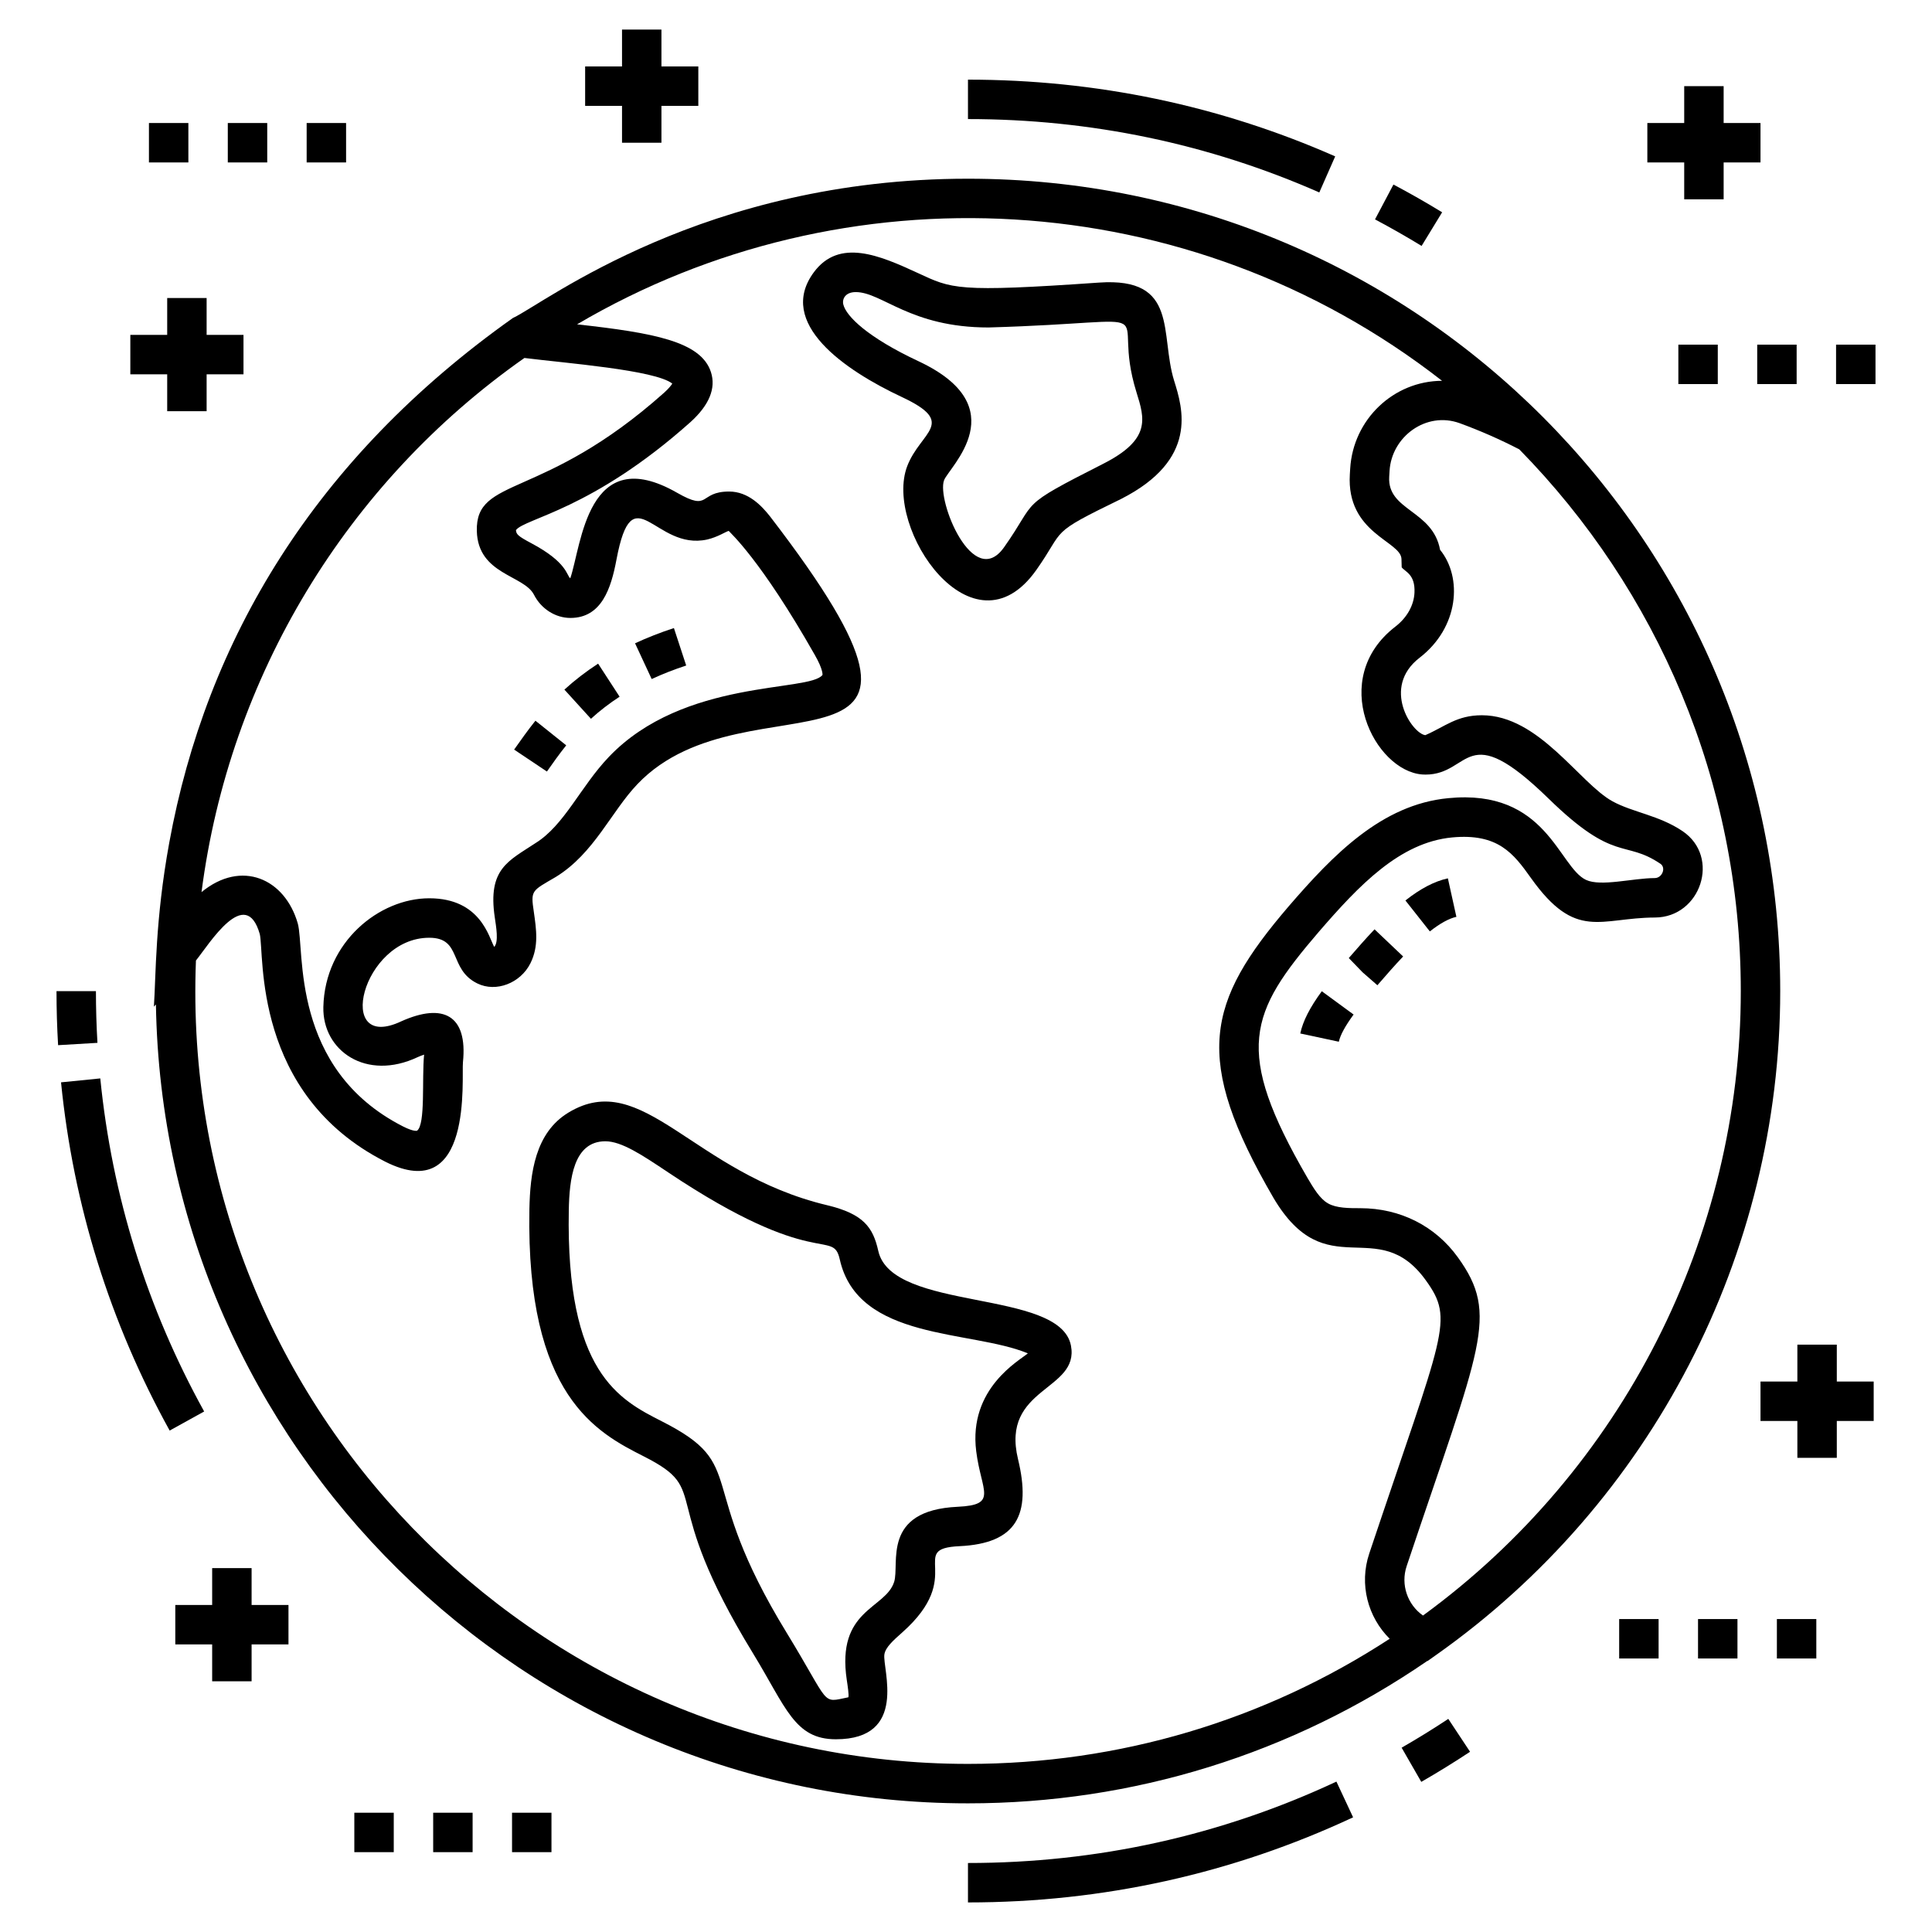
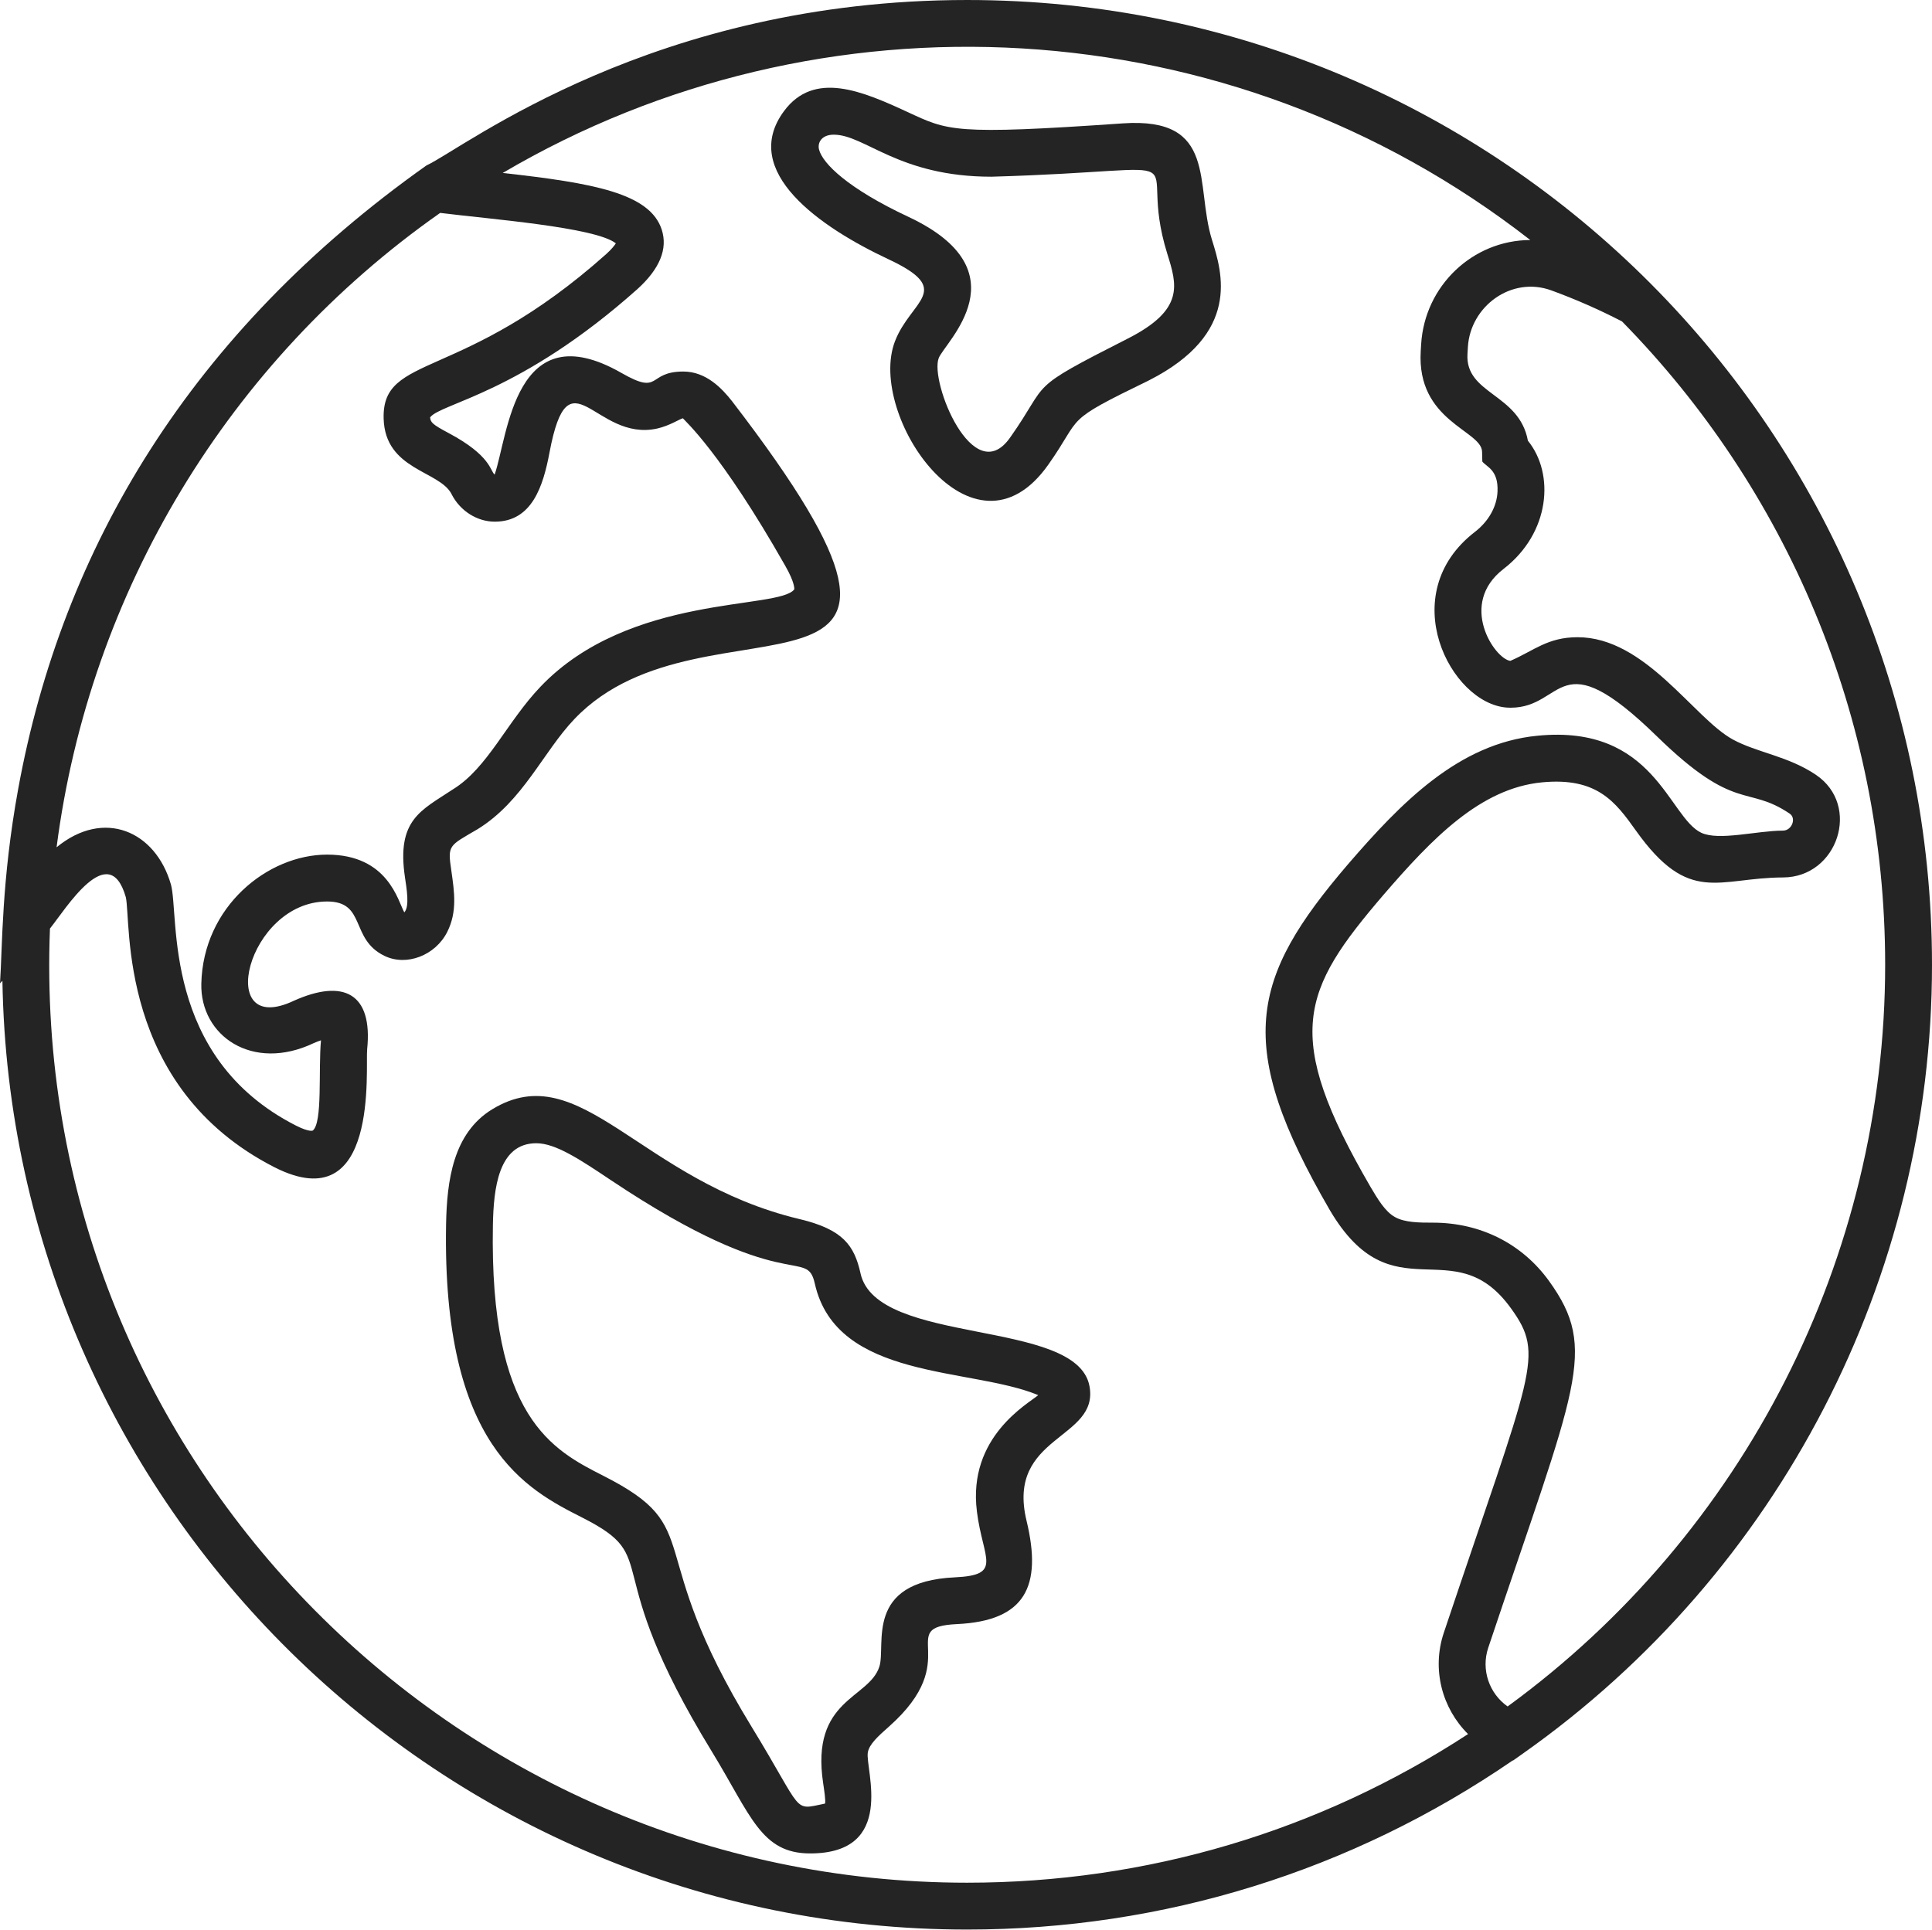
- <svg xmlns="http://www.w3.org/2000/svg" height="100px" width="100px" fill="#000000" version="1.1" x="0px" y="0px" viewBox="0 0 98 98" enable-background="new 0 0 98 98" xml:space="preserve">
-   <g>
-     <path d="M49.1,94.5v2c6.834,0,13.407-1.453,19.536-4.317l-0.847-1.812C61.928,93.111,55.64,94.5,49.1,94.5z" />
-     <path d="M73.464,87.19c-0.77,0.509-1.566,1.001-2.367,1.461l0.997,1.734c0.836-0.481,1.669-0.995,2.474-1.527   L73.464,87.19z" />
-     <path d="M73.152,10.768c-0.807-0.494-1.638-0.967-2.47-1.407l-0.935,1.768c0.795,0.421,1.59,0.874,2.363,1.346   L73.152,10.768z" />
-     <path d="M49.1,6.04c6.216,0,12.212,1.252,17.821,3.722l0.806-1.83C61.863,5.349,55.596,4.04,49.1,4.04   V6.04z" />
-     <path d="M4.943,52.898c-0.051-0.873-0.077-1.755-0.077-2.624h-2c0,0.908,0.027,1.831,0.081,2.742L4.943,52.898z" />
-     <path d="M3.096,54.901c0.623,6.234,2.477,12.177,5.51,17.664l1.75-0.968c-2.901-5.248-4.674-10.933-5.269-16.895   L3.096,54.901z" />
-     <path d="M44.55,63.45c-0.266-1.189-0.742-1.875-2.606-2.319c-6.814-1.626-9.333-6.991-13.116-4.692   c-1.679,1.02-1.94,3.058-1.975,4.918c-0.172,9.482,3.435,11.315,5.822,12.527   c3.512,1.782,0.578,1.903,5.519,9.977c1.683,2.753,2.106,4.363,4.205,4.363c3.692,0,2.352-3.589,2.461-4.304   c0.055-0.359,0.448-0.709,0.904-1.113c3.27-2.903,0.218-4.252,2.907-4.378c2.907-0.137,3.646-1.601,2.969-4.408   c-0.893-3.676,3.13-3.459,2.683-5.769C53.763,65.357,45.241,66.558,44.55,63.45z M49.518,73.614   c0.257,2.052,1.127,2.72-0.94,2.817c-3.889,0.181-2.931,2.893-3.223,3.81   c-0.44,1.386-2.945,1.377-2.401,4.982c0.043,0.286,0.116,0.766,0.079,0.871   c-1.407,0.287-0.861,0.438-3.133-3.278c-4.727-7.724-1.84-8.442-6.32-10.716   c-2.173-1.104-4.878-2.478-4.728-10.707c0.029-1.572,0.234-3.502,1.853-3.502c0.827,0,1.868,0.696,3.186,1.577   c7.505,5.016,8.352,2.828,8.707,4.418c0.927,4.139,6.652,3.563,9.54,4.763   C51.727,69.005,49.115,70.416,49.518,73.614z" />
-     <path d="M90.301,50.274c0-22.682-18.337-41.209-41.2-41.209c-13.389,0-21.419,6.271-23.06,7.054l-0.009-0   C15.954,23.257,10.463,32.465,8.584,42.752c-0.719,3.936-0.672,6.749-0.778,8.311l0.103-0.112   c0.365,22.405,18.696,40.523,41.192,40.523c8.379,0,16.42-2.5,23.298-7.223l0.012,0.005l0.444-0.314   C83.789,76.218,90.301,63.627,90.301,50.274z M72.181,81.947c-0.784-0.548-1.144-1.565-0.828-2.509   c3.751-11.205,4.718-12.716,2.599-15.658c-1.142-1.585-2.917-2.495-4.957-2.495h-0.002   c-0.564,0-1.203,0-1.627-0.242c-0.418-0.233-0.74-0.778-1.048-1.3c-3.767-6.491-2.946-8.364,0.572-12.469   c2.057-2.382,4.122-4.542,6.763-4.795c2.338-0.222,3.124,0.821,4.004,2.058c2.284,3.209,3.508,2.012,6.29,2.004   c2.323-0.009,3.342-3.07,1.4-4.382c-1.19-0.804-2.52-0.949-3.551-1.511c-1.673-0.916-3.729-4.367-6.628-4.367   c-1.28,0-1.863,0.575-2.871,1.01c-0.673-0.086-2.241-2.422-0.29-3.926c1.999-1.54,2.186-4.07,1.04-5.477   c-0.371-2.023-2.683-1.977-2.58-3.704l0.018-0.301c0.104-1.732,1.855-3.037,3.562-2.415   c1.029,0.376,2.045,0.822,3.02,1.327C84.053,29.916,88.301,39.641,88.301,50.274   C88.301,62.745,82.31,74.554,72.181,81.947z M27.087,30.17c0.363,0.714,1.088,1.175,1.846,1.175   c1.584,0,2.064-1.502,2.337-2.958c0.827-4.39,1.935-0.431,4.6-1.02c0.533-0.122,0.946-0.401,1.094-0.438   c0.075,0.1,1.608,1.434,4.363,6.286c0.439,0.762,0.392,1.019,0.395,1.019   c-0.646,0.884-7.036,0.171-10.836,4.158c-1.447,1.515-2.254,3.472-3.738,4.384   c-1.355,0.9-2.417,1.29-2.051,3.756c0.065,0.457,0.211,1.247-0.028,1.5   c-0.27-0.478-0.688-2.467-3.296-2.467c-2.533,0-5.295,2.215-5.371,5.513c-0.052,2.223,2.178,3.78,4.793,2.541   c0.1-0.045,0.21-0.087,0.317-0.123c-0.119,1.254,0.078,3.528-0.355,3.857c-0.001-0.001-0.145,0.072-0.71-0.213   c-5.751-2.927-4.975-8.966-5.342-10.297c-0.655-2.282-2.859-3.255-4.883-1.591   c1.408-10.908,7.341-20.75,16.379-27.094c2.073,0.261,6.633,0.608,7.501,1.3   c-0.056,0.089-0.172,0.242-0.413,0.46c-6.16,5.497-9.577,4.217-9.502,7.022   C24.246,29.149,26.574,29.163,27.087,30.17z M9.939,48.722c0.675-0.837,2.518-3.851,3.238-1.342   c0.244,1.027-0.391,8.106,6.365,11.546c4.476,2.255,3.861-4.261,3.941-5.047c0.247-2.395-1.009-3.021-3.124-2.075   c-3.414,1.619-2.006-4.237,1.414-4.237c1.679,0,0.966,1.597,2.44,2.318c0.948,0.466,2.186-0.013,2.691-1.02   c0.433-0.865,0.301-1.715,0.174-2.612c-0.165-1.107-0.11-1.053,1.115-1.77c1.946-1.196,2.809-3.315,4.141-4.709   c5.629-5.909,18.066,1.178,6.732-13.571c-0.428-0.545-1.108-1.27-2.082-1.27c-1.563,0-0.93,1.041-2.639,0.062   c-4.567-2.615-4.845,2.683-5.418,4.339c-0.197-0.153-0.146-0.806-1.974-1.778   c-0.69-0.367-0.762-0.454-0.782-0.666c0.46-0.606,3.849-1.014,8.855-5.481c0.953-0.864,1.301-1.718,1.035-2.538   c-0.506-1.554-2.912-1.988-6.79-2.419c13.544-7.974,31.019-7.162,43.877,2.864   c-2.464,0.009-4.51,1.96-4.66,4.45L68.47,24.064c-0.181,2.995,2.594,3.379,2.619,4.289l0.011,0.424   c0.181,0.235,0.689,0.35,0.649,1.279c-0.027,0.645-0.379,1.273-0.964,1.725   c-3.454,2.661-1.049,7.328,1.36,7.504l0.162,0.006c2.332,0,1.982-2.939,6.247,1.221   c3.372,3.291,3.838,2.064,5.671,3.303c0.296,0.201,0.089,0.724-0.287,0.725c-1.125,0.004-2.731,0.445-3.487,0.093   c-1.401-0.657-1.996-4.64-6.992-4.146c-3.375,0.323-5.845,2.884-8.087,5.481   c-4.188,4.886-4.889,7.707-0.782,14.783c2.691,4.56,5.276,0.775,7.737,4.196c1.462,2.03,0.907,2.567-2.872,13.854   c-0.523,1.563-0.071,3.228,1.036,4.325c-6.369,4.156-13.732,6.347-21.391,6.347   C27.046,89.474,9.053,71.13,9.939,48.722z" />
-     <path d="M68.417,48.597l0.698,0.722l0.753,0.658l0.073-0.085c0.406-0.47,0.818-0.939,1.233-1.375l-1.451-1.377   C69.288,47.598,68.854,48.09,68.417,48.597z" />
-     <path d="M71.289,45.676l1.239,1.57c0.517-0.408,0.97-0.657,1.347-0.74l-0.432-1.953   C72.76,44.705,72.056,45.072,71.289,45.676z" />
-     <path d="M65.956,52.423l1.956,0.418c0.071-0.334,0.323-0.798,0.749-1.379l-1.614-1.182   C66.437,51.113,66.091,51.794,65.956,52.423z" />
-     <path d="M55.751,14.334c-7.273,0.505-7.458,0.316-9.209-0.492c-1.909-0.881-3.971-1.778-5.262-0.029   c-1.901,2.575,1.55,4.96,4.46,6.323c2.846,1.332,0.955,1.743,0.279,3.509   c-1.205,3.146,3.328,9.82,6.545,5.271c1.516-2.143,0.553-1.783,4.302-3.606c3.939-2.002,3.128-4.6,2.692-5.996   C58.822,16.946,59.815,14.052,55.751,14.334z M55.96,23.525c-4.425,2.248-3.272,1.752-5.028,4.234   c-1.571,2.222-3.433-2.385-3.044-3.4c0.258-0.676,3.67-3.708-1.298-6.036c-2.579-1.208-3.66-2.276-3.812-2.873   c-0.073-0.289,0.106-0.634,0.629-0.634c1.335,0,2.764,1.795,6.733,1.795c9.62-0.277,6.077-1.298,7.51,3.297   C58.065,21.239,58.393,22.29,55.96,23.525z" />
-     <path d="M28.721,37.807l-1.562-1.249c-0.392,0.49-0.735,0.976-1.08,1.465l1.663,1.113   C28.037,38.716,28.356,38.263,28.721,37.807z" />
-     <path d="M34.807,33.758l-0.623-1.9c-0.691,0.227-1.355,0.486-1.971,0.773l0.843,1.813   C33.601,34.191,34.19,33.96,34.807,33.758z" />
-     <path d="M31.429,35.34l-1.09-1.677c-0.61,0.397-1.185,0.84-1.71,1.317l1.346,1.48   C30.42,36.055,30.909,35.678,31.429,35.34z" />
-     <rect x="7.555" y="6.24" width="2" height="2" />
-     <rect x="11.555" y="6.24" width="2" height="2" />
-     <rect x="15.555" y="6.24" width="2" height="2" />
-     <rect x="89.134" y="17.482" width="2" height="2" />
-     <rect x="85.134" y="17.482" width="2" height="2" />
-     <rect x="93.134" y="17.482" width="2" height="2" />
-     <rect x="82.132" y="82.126" width="2" height="2" />
-     <rect x="90.132" y="82.126" width="2" height="2" />
-     <rect x="86.132" y="82.126" width="2" height="2" />
-     <rect x="25.973" y="91.95" width="2" height="2" />
-     <rect x="21.973" y="91.95" width="2" height="2" />
-     <rect x="17.973" y="91.95" width="2" height="2" />
-     <polygon points="6.611,18.987 8.481,18.987 8.481,20.858 10.481,20.858 10.481,18.987 12.351,18.987 12.351,16.987    10.481,16.987 10.481,15.117 8.481,15.117 8.481,16.987 6.611,16.987  " />
-     <polygon points="95.042,70.078 93.171,70.078 93.171,68.207 91.171,68.207 91.171,70.078 89.301,70.078 89.301,72.078    91.171,72.078 91.171,73.948 93.171,73.948 93.171,72.078 95.042,72.078  " />
-     <polygon points="33.551,7.24 33.551,5.37 35.422,5.37 35.422,3.37 33.551,3.37 33.551,1.5 31.552,1.5    31.552,3.37 29.681,3.37 29.681,5.37 31.552,5.37 31.552,7.24  " />
-     <polygon points="85.431,4.37 85.431,6.24 83.561,6.24 83.561,8.24 85.431,8.24 85.431,10.11 87.431,10.11    87.431,8.24 89.301,8.24 89.301,6.24 87.431,6.24 87.431,4.37  " />
-     <polygon points="10.762,79.542 10.762,81.412 8.892,81.412 8.892,83.412 10.762,83.412 10.762,85.283 12.762,85.283    12.762,83.412 14.633,83.412 14.633,81.412 12.762,81.412 12.762,79.542  " />
+ <svg xmlns="http://www.w3.org/2000/svg" height="84.091" width="84.179" version="1.1" x="0px" y="0px" viewBox="0 0 82.495 82.409" enable-background="new 0 0 98 98" xml:space="preserve" id="svg68" style="fill:#000000">
+   <defs id="defs72" />
+   <g id="g66" transform="translate(-7.8059,-9.0649)">
+     <path d="m 44.55,63.45 c -0.266,-1.189 -0.742,-1.875 -2.606,-2.319 -6.814,-1.626 -9.333,-6.991 -13.116,-4.692 -1.679,1.02 -1.94,3.058 -1.975,4.918 -0.172,9.482 3.435,11.315 5.822,12.527 3.512,1.782 0.578,1.903 5.519,9.977 1.683,2.753 2.106,4.363 4.205,4.363 3.692,0 2.352,-3.589 2.461,-4.304 0.055,-0.359 0.448,-0.709 0.904,-1.113 3.27,-2.903 0.218,-4.252 2.907,-4.378 2.907,-0.137 3.646,-1.601 2.969,-4.408 -0.893,-3.676 3.13,-3.459 2.683,-5.769 -0.561,-2.895 -9.083,-1.694 -9.774,-4.802 z m 4.968,10.165 c 0.257,2.052 1.127,2.72 -0.94,2.817 -3.889,0.181 -2.931,2.893 -3.223,3.81 -0.44,1.386 -2.945,1.377 -2.401,4.982 0.043,0.286 0.116,0.766 0.079,0.871 -1.407,0.287 -0.861,0.438 -3.133,-3.278 -4.727,-7.724 -1.84,-8.442 -6.32,-10.716 -2.173,-1.104 -4.878,-2.478 -4.728,-10.707 0.029,-1.572 0.234,-3.502 1.853,-3.502 0.827,0 1.868,0.696 3.186,1.577 7.505,5.016 8.352,2.828 8.707,4.418 0.927,4.139 6.652,3.563 9.54,4.763 -0.41,0.357 -3.022,1.768 -2.619,4.966 z" id="path14" style="fill:#252424;fill-opacity:1" />
+     <path d="m 90.301,50.274 c 0,-22.682 -18.337,-41.209 -41.2,-41.209 -13.389,0 -21.419,6.271 -23.06,7.054 l -0.009,-2e-4 C 15.954,23.257 10.463,32.465 8.584,42.752 7.865,46.688 7.912,49.5 7.806,51.063 L 7.909,50.952 c 0.365,22.405 18.696,40.523 41.192,40.523 8.379,0 16.42,-2.5 23.298,-7.223 l 0.012,0.005 0.444,-0.314 C 83.789,76.218 90.301,63.627 90.301,50.274 Z M 72.181,81.947 C 71.397,81.398 71.037,80.382 71.353,79.438 75.104,68.232 76.071,66.722 73.951,63.779 72.81,62.194 71.035,61.284 68.994,61.284 h -0.002 c -0.564,0 -1.203,0 -1.627,-0.242 -0.418,-0.233 -0.74,-0.778 -1.048,-1.3 -3.767,-6.491 -2.946,-8.364 0.572,-12.469 2.057,-2.382 4.122,-4.542 6.763,-4.795 2.338,-0.222 3.124,0.821 4.004,2.058 2.284,3.209 3.508,2.012 6.29,2.004 2.323,-0.009 3.342,-3.07 1.4,-4.382 -1.19,-0.804 -2.52,-0.949 -3.551,-1.511 -1.673,-0.916 -3.729,-4.367 -6.628,-4.367 -1.28,0 -1.863,0.575 -2.871,1.01 -0.673,-0.086 -2.241,-2.422 -0.29,-3.926 1.999,-1.54 2.186,-4.07 1.04,-5.477 -0.371,-2.023 -2.683,-1.977 -2.58,-3.704 l 0.018,-0.301 c 0.104,-1.732 1.855,-3.037 3.562,-2.415 1.029,0.376 2.045,0.822 3.02,1.327 6.987,7.12 11.235,16.846 11.235,27.479 0,12.471 -5.991,24.28 -16.12,31.673 z M 27.087,30.17 c 0.363,0.714 1.088,1.175 1.846,1.175 1.584,0 2.064,-1.502 2.337,-2.958 0.827,-4.39 1.935,-0.431 4.6,-1.02 0.533,-0.122 0.946,-0.401 1.094,-0.438 0.075,0.1 1.608,1.434 4.363,6.286 0.439,0.762 0.392,1.019 0.395,1.019 -0.646,0.884 -7.036,0.171 -10.836,4.158 -1.447,1.515 -2.254,3.472 -3.738,4.384 -1.355,0.9 -2.417,1.29 -2.051,3.756 0.065,0.457 0.211,1.247 -0.028,1.5 -0.27,-0.478 -0.688,-2.467 -3.296,-2.467 -2.533,0 -5.295,2.215 -5.371,5.513 -0.052,2.223 2.178,3.78 4.793,2.541 0.1,-0.045 0.21,-0.087 0.317,-0.123 -0.119,1.254 0.078,3.528 -0.355,3.857 -0.001,-10e-4 -0.145,0.072 -0.71,-0.213 -5.751,-2.927 -4.975,-8.966 -5.342,-10.297 -0.655,-2.282 -2.859,-3.255 -4.883,-1.591 1.408,-10.908 7.341,-20.75 16.379,-27.094 2.073,0.261 6.633,0.608 7.501,1.3 -0.056,0.089 -0.172,0.242 -0.413,0.46 -6.16,5.497 -9.577,4.217 -9.502,7.022 0.059,2.207 2.387,2.221 2.9,3.228 z M 9.939,48.722 c 0.675,-0.837 2.518,-3.851 3.238,-1.342 0.244,1.027 -0.391,8.106 6.365,11.546 4.476,2.255 3.861,-4.261 3.941,-5.047 0.247,-2.395 -1.009,-3.021 -3.124,-2.075 -3.414,1.619 -2.006,-4.237 1.414,-4.237 1.679,0 0.966,1.597 2.44,2.318 0.948,0.466 2.186,-0.013 2.691,-1.02 0.433,-0.865 0.301,-1.715 0.174,-2.612 -0.165,-1.107 -0.11,-1.053 1.115,-1.77 1.946,-1.196 2.809,-3.315 4.141,-4.709 5.629,-5.909 18.066,1.178 6.732,-13.571 -0.428,-0.545 -1.108,-1.27 -2.082,-1.27 -1.563,0 -0.93,1.041 -2.639,0.062 -4.567,-2.615 -4.845,2.683 -5.418,4.339 -0.197,-0.153 -0.146,-0.806 -1.974,-1.778 -0.69,-0.367 -0.762,-0.454 -0.782,-0.666 0.46,-0.606 3.849,-1.014 8.855,-5.481 0.953,-0.864 1.301,-1.718 1.035,-2.538 -0.506,-1.554 -2.912,-1.988 -6.79,-2.419 13.544,-7.974 31.019,-7.162 43.877,2.864 -2.464,0.009 -4.51,1.96 -4.66,4.45 L 68.47,24.064 c -0.181,2.995 2.594,3.379 2.619,4.289 l 0.011,0.424 c 0.181,0.235 0.689,0.35 0.649,1.279 -0.027,0.645 -0.379,1.273 -0.964,1.725 -3.454,2.661 -1.049,7.328 1.36,7.504 l 0.162,0.006 c 2.332,0 1.982,-2.939 6.247,1.221 3.372,3.291 3.838,2.064 5.671,3.303 0.296,0.201 0.089,0.724 -0.287,0.725 -1.125,0.004 -2.731,0.445 -3.487,0.093 -1.401,-0.657 -1.996,-4.64 -6.992,-4.146 -3.375,0.323 -5.845,2.884 -8.087,5.481 -4.188,4.886 -4.889,7.707 -0.782,14.783 2.691,4.56 5.276,0.775 7.737,4.196 1.462,2.03 0.907,2.567 -2.872,13.854 -0.523,1.563 -0.071,3.228 1.036,4.325 C 64.124,87.284 56.76,89.474 49.101,89.474 27.046,89.474 9.053,71.13 9.939,48.722 Z" id="path16" style="fill:#252424;fill-opacity:1" />
+     <path d="m 55.751,14.334 c -7.273,0.505 -7.458,0.316 -9.209,-0.492 -1.909,-0.881 -3.971,-1.778 -5.262,-0.029 -1.901,2.575 1.55,4.96 4.46,6.323 2.846,1.332 0.955,1.743 0.279,3.509 -1.205,3.146 3.328,9.82 6.545,5.271 1.516,-2.143 0.553,-1.783 4.302,-3.606 3.939,-2.002 3.128,-4.6 2.692,-5.996 -0.737,-2.368 0.256,-5.261 -3.808,-4.98 z m 0.209,9.192 c -4.425,2.248 -3.272,1.752 -5.028,4.234 -1.571,2.222 -3.433,-2.385 -3.044,-3.4 0.258,-0.676 3.67,-3.708 -1.298,-6.036 -2.579,-1.208 -3.66,-2.276 -3.812,-2.873 -0.073,-0.289 0.106,-0.634 0.629,-0.634 1.335,0 2.764,1.795 6.733,1.795 9.62,-0.277 6.077,-1.298 7.51,3.297 0.415,1.33 0.743,2.381 -1.69,3.617 z" id="path24" style="fill:#252424;fill-opacity:1" />
  </g>
</svg>
